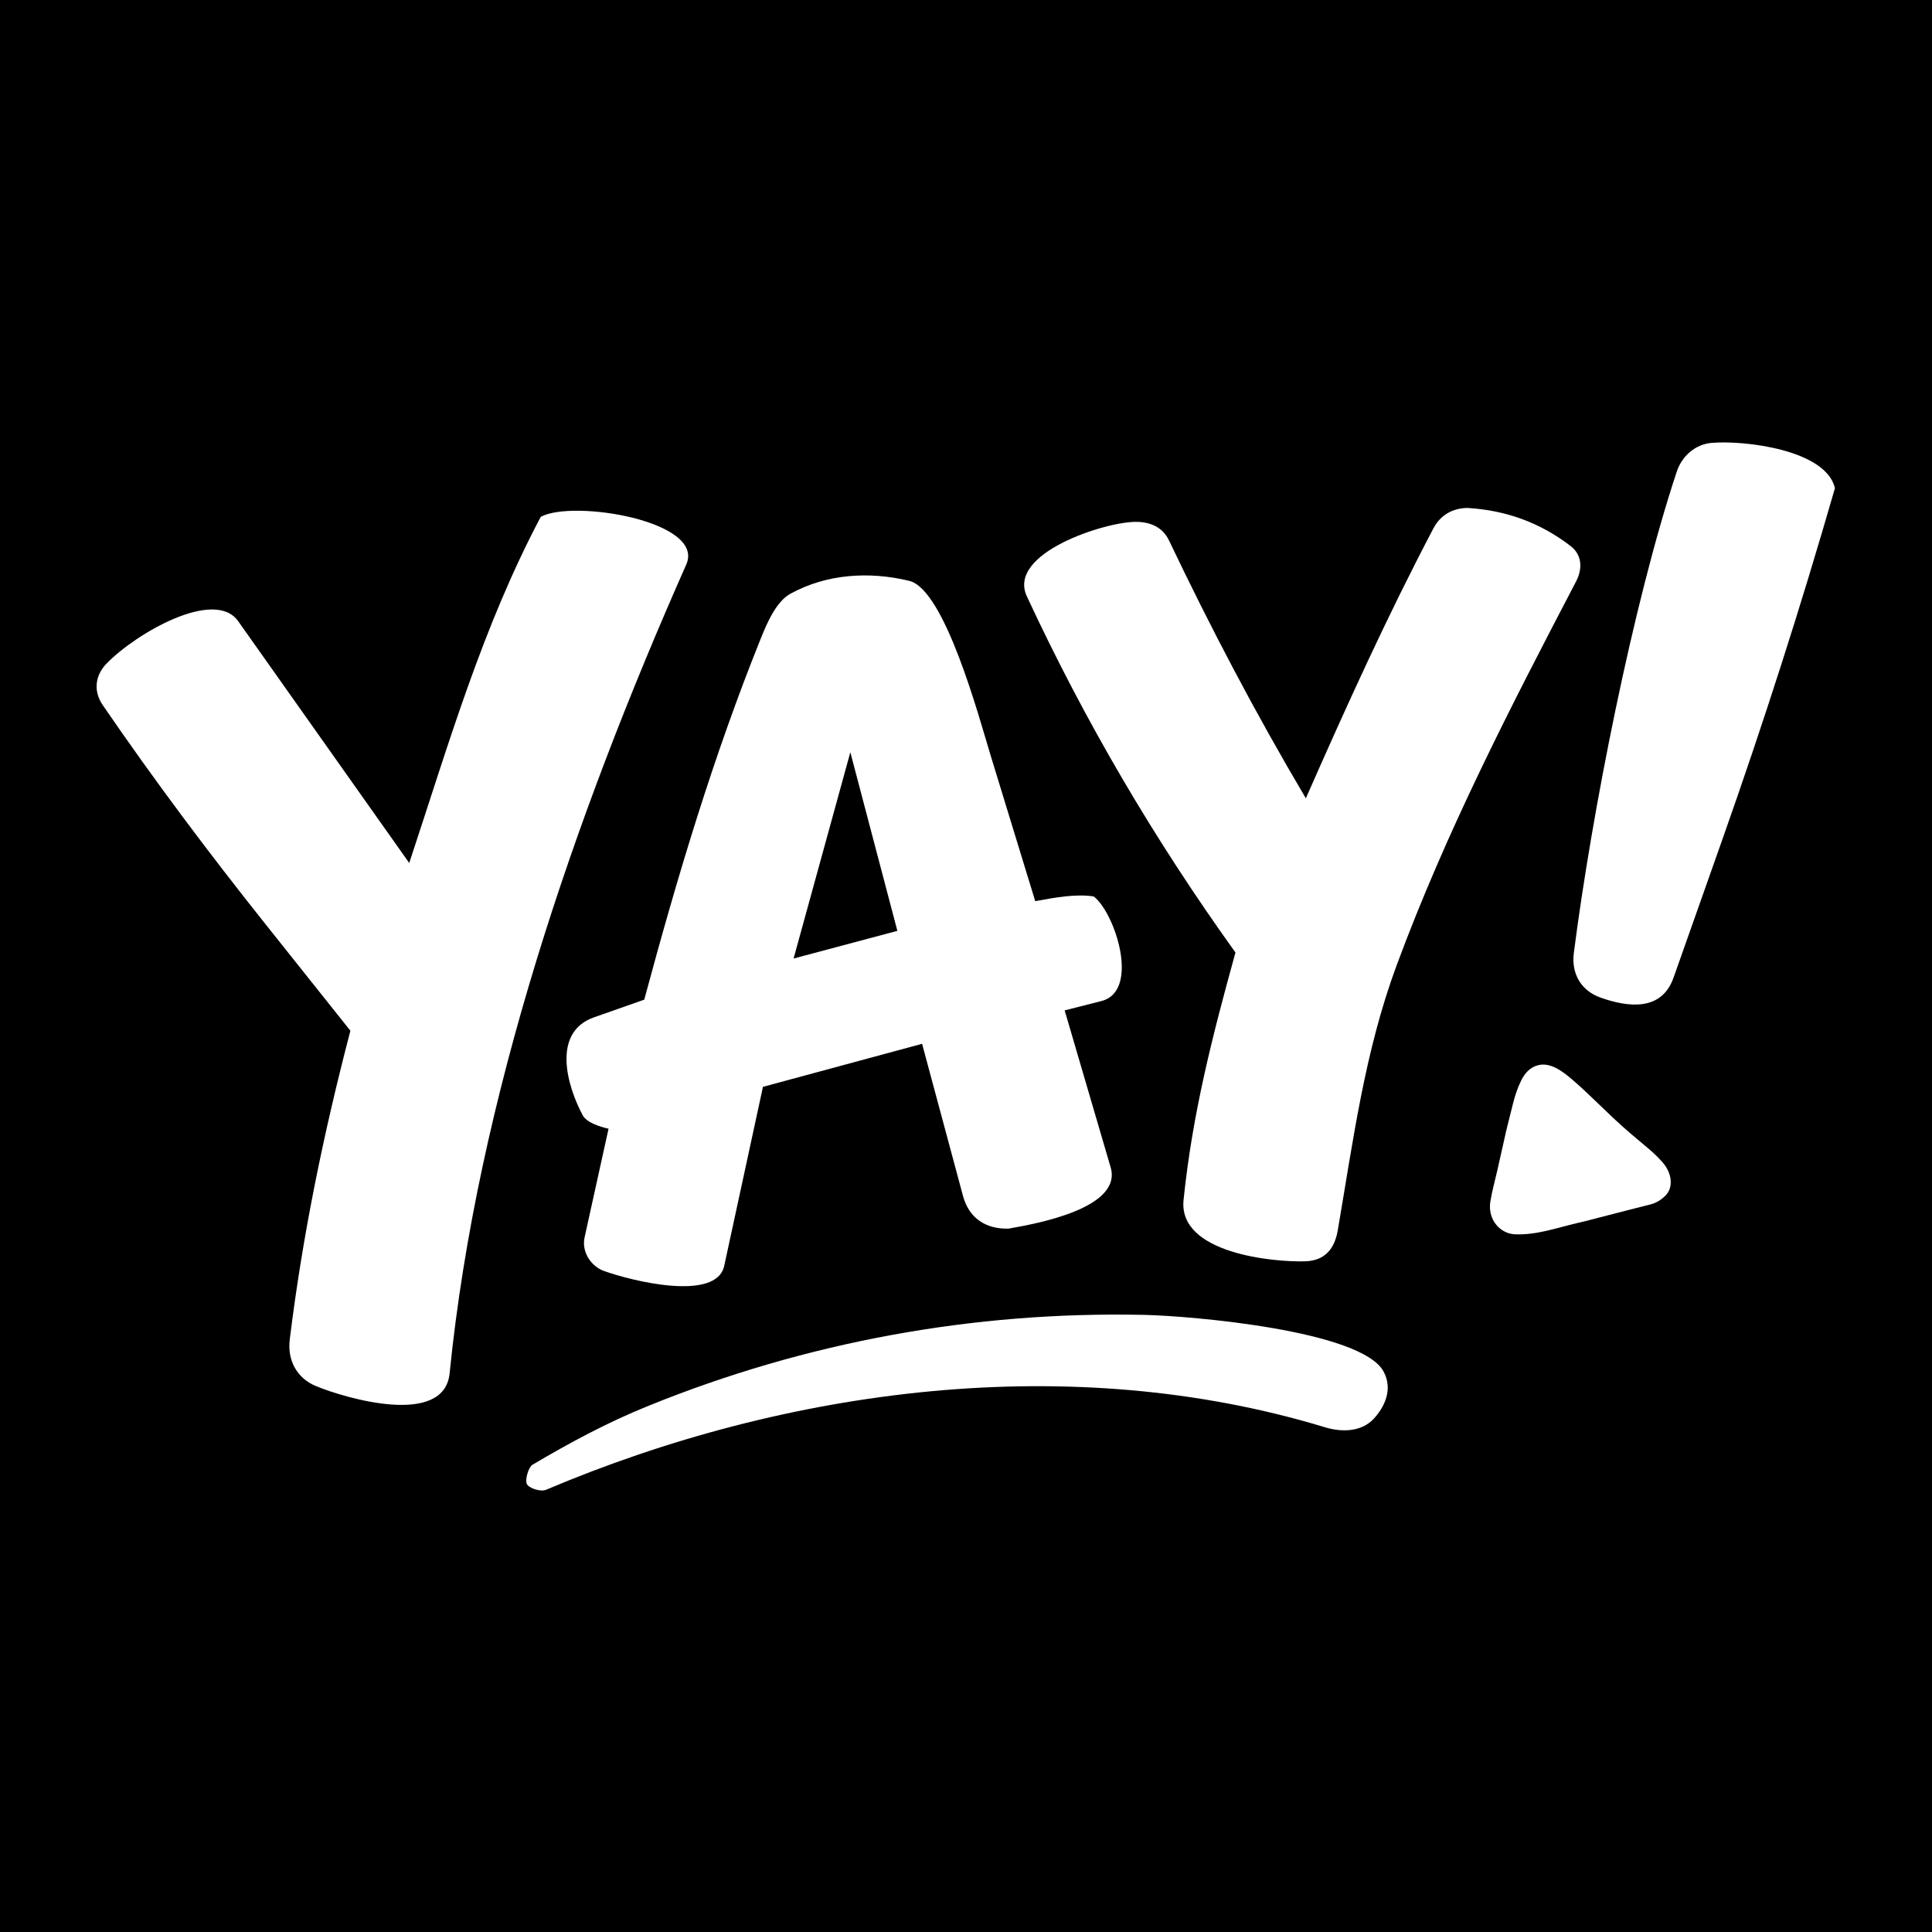
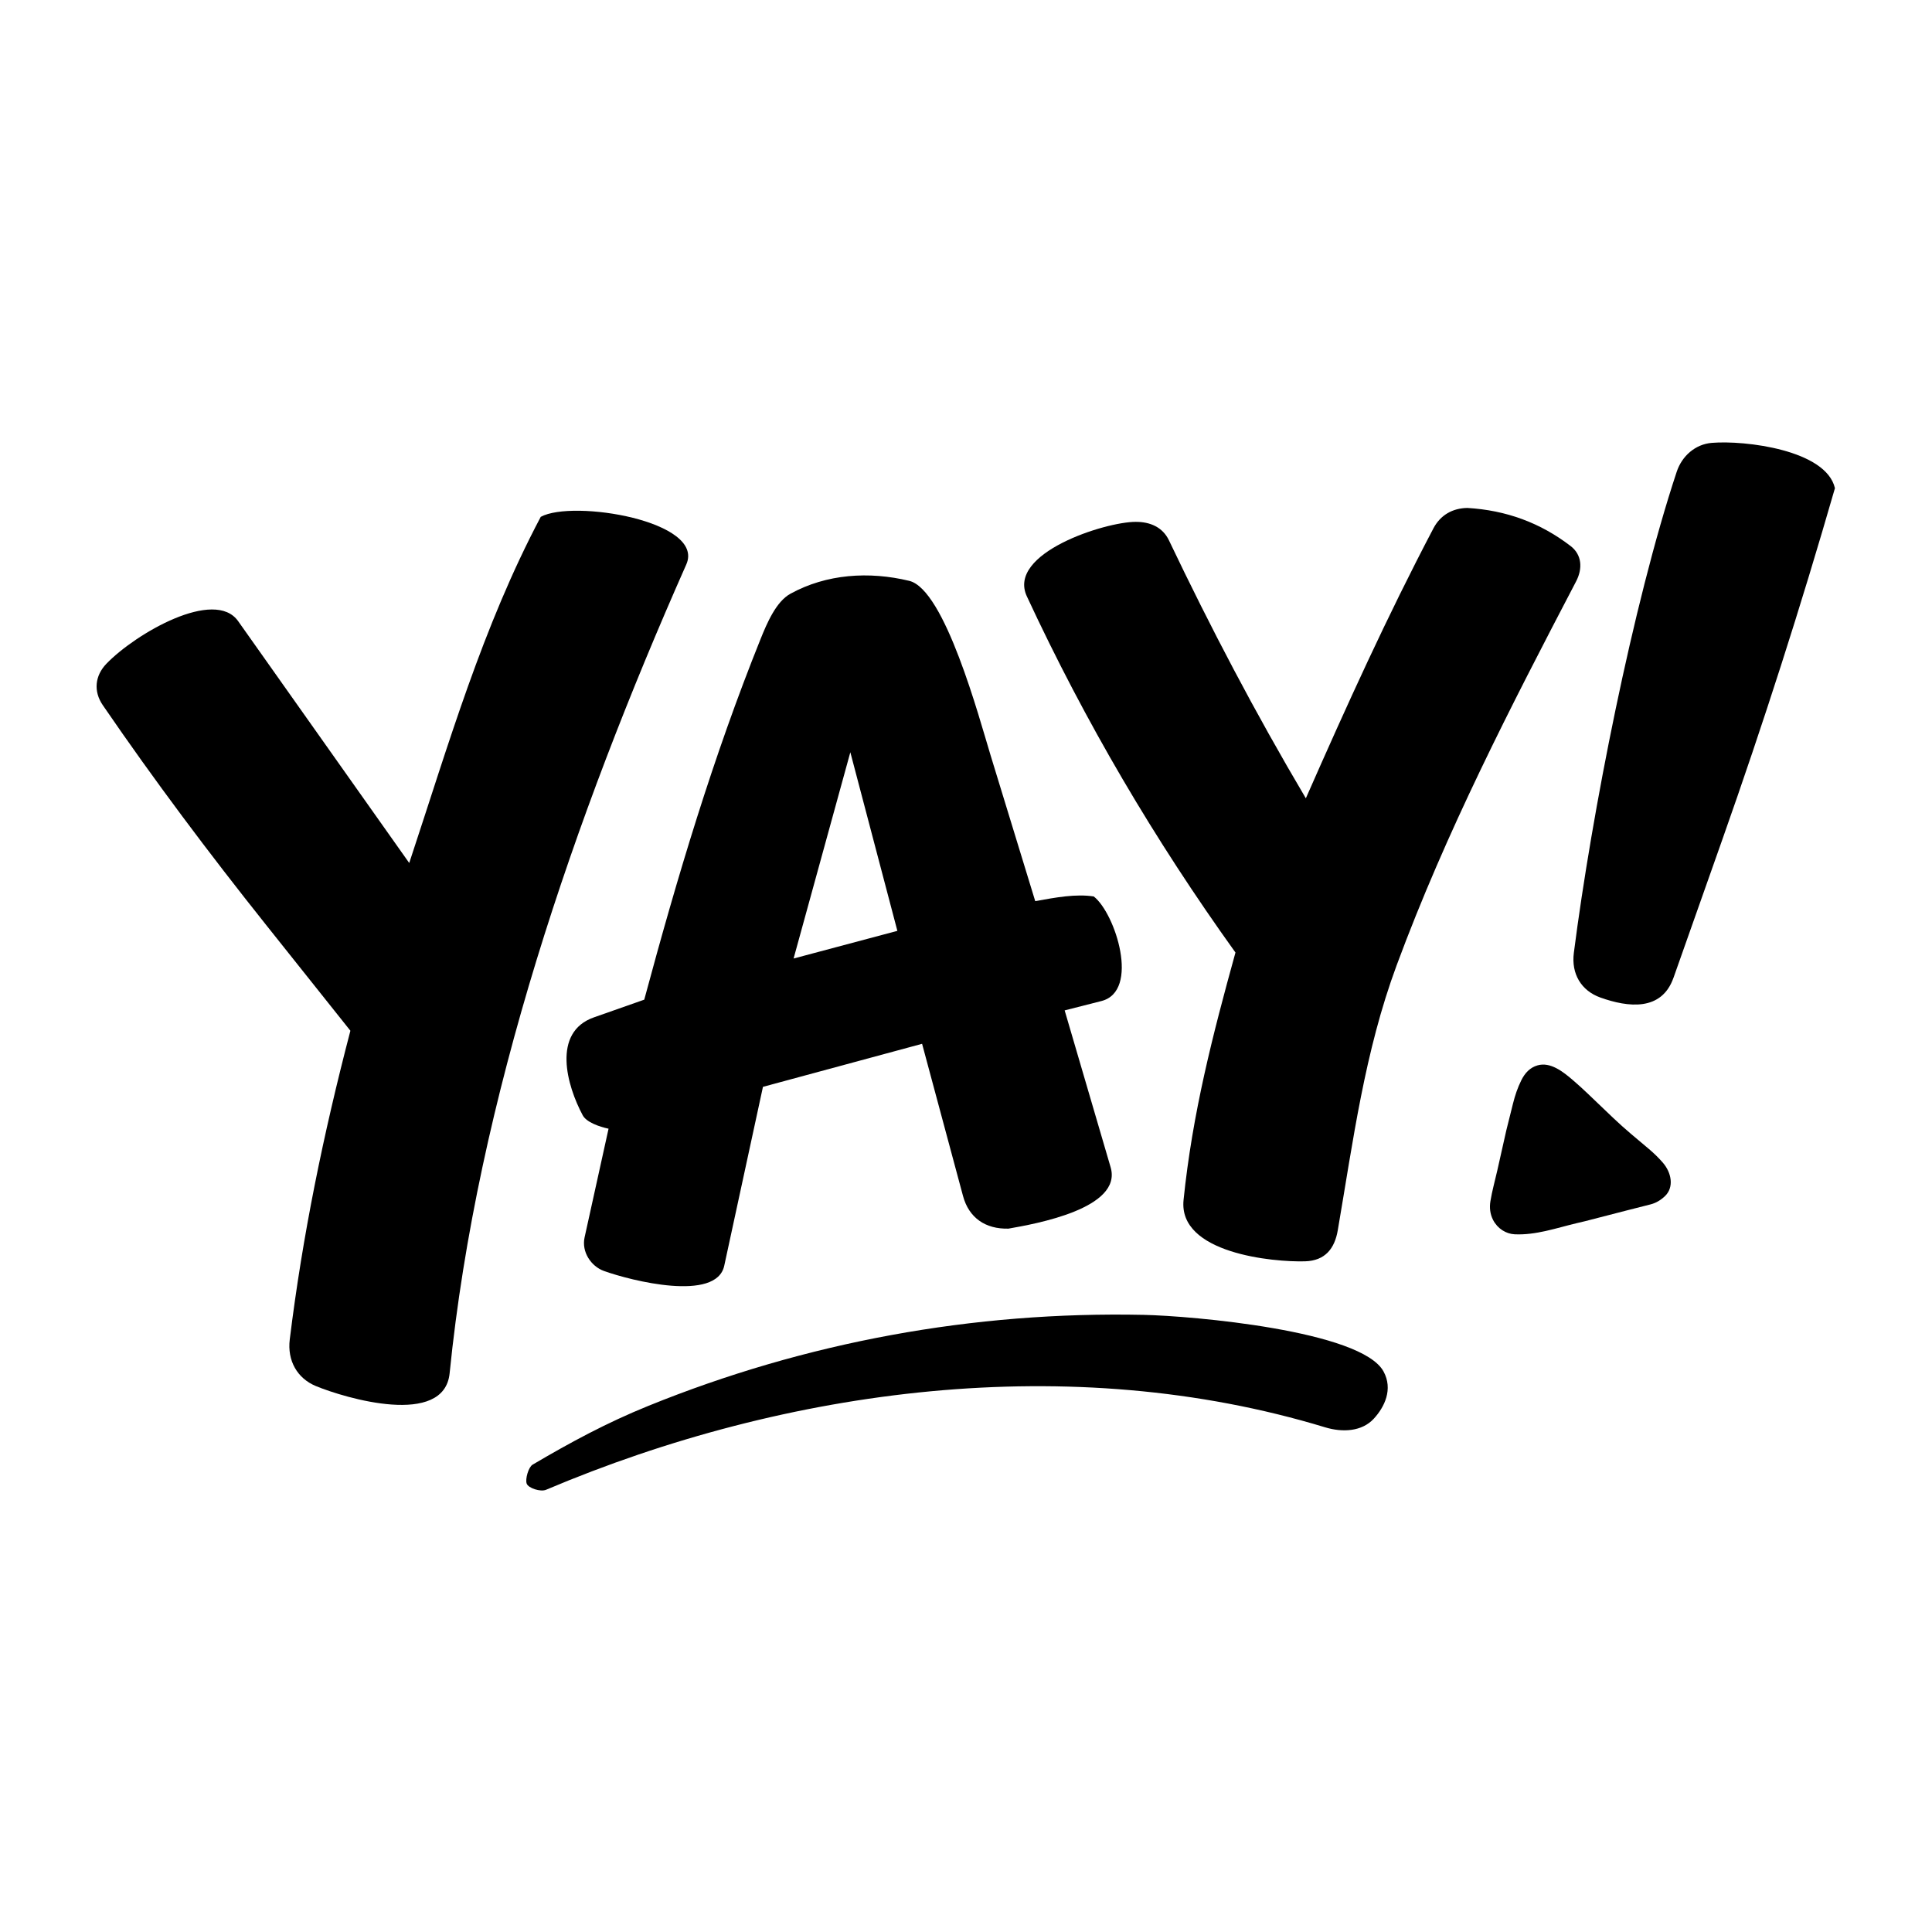
<svg xmlns="http://www.w3.org/2000/svg" viewBox="0 0 100 100">
-   <rect width="100" height="100" fill="black" />
-   <g transform="translate(5, 22.9) scale(0.1023)" fill="white">
+   <rect width="100" height="100" fill="white" />
+   <g transform="translate(5, 22.9) scale(0.1023)" fill="black">
    <path d="M417.64,304.28l-80.49,21.77-19.59,90.53c-3.98,18.41-47.01,7.61-60.86,2.63-6.51-2.34-11.41-9.64-9.8-16.98l12.13-55c-4.76-1.01-11.2-3.3-13.06-6.77-8.04-14.94-15.74-42.05,5.67-49.57l25.45-8.95c16.8-62.42,34.81-122.69,58.87-182.51,3.21-7.99,7.85-18.89,15.07-22.86,18.25-10.05,39.79-11.44,60.12-6.54,18.07,4.36,35.4,69.4,41.2,88.37l22.56,73.69c10.49-1.9,20.58-3.76,29.61-2.37,10.97,8.56,23.53,47.91,3.89,52.91l-18.61,4.74,23.26,79.38c6.11,20.85-38.11,28.66-51.69,31.04-11.66.3-20.03-5.47-23-16.52l-20.7-76.98ZM405.16,247.13l-23.8-90.37-28.71,104.36,52.5-13.99Z" />
    <path d="M128.41,297.66l-42.7-53.6C56.72,207.66,29.45,171.36,3.14,132.95c-4.84-7.06-3.97-14.96,1.83-20.98,14.78-15.33,54.72-38.41,66.65-21.54l86.56,122.36c20.05-60.51,36.95-119.21,66.54-175.14,16.28-8.9,83.37,2.15,73.64,24.1-56.42,127.27-105.82,270.49-119.74,409.21-2.75,27.41-52.77,12.65-67.68,6.48-9.4-3.89-14.53-12.82-13.21-23.58,6.46-52.49,16.93-103.58,30.68-156.2Z" />
    <path d="M549.96,383.26c4.5-43.85,14.69-83.31,26.26-125.17-40.93-57.03-76-116.61-105.56-180.24-10.14-21.83,39.57-37.67,55.03-37.66,7.3-.05,13.68,2.65,16.88,9.35,21.16,44.36,43.37,86.76,69.26,130.52,20.87-47.39,41.09-91.93,64.55-136.59,3.53-6.71,9.64-10.19,17.15-10.32,19.57,1.14,36.96,7.49,52.3,19.3,5.62,4.33,6.17,11.28,2.75,17.84-33.28,63.74-65.73,126.53-90.81,194.27-16.23,43.85-21.98,88.64-29.79,134.1-1.57,9.14-6.31,15.37-16.59,15.67-16.06.46-64.21-4.02-61.43-31.05Z" />
    <path d="M797.83,270.89c-6,16.98-22.87,15.02-37.01,9.96-9.65-3.46-14.76-11.95-13.39-22.6,9.04-70.48,29.8-176.25,52.04-243.39,2.61-7.87,9.29-13.94,17.77-14.64,16.76-1.38,57.82,3.56,62.29,22.93-17.44,60.5-36.12,118.77-57.06,178.03l-24.63,69.71Z" />
    <path d="M621.54,498.3c-128.46-39.01-272.04-20.11-394.14,31.62-2.78,1.18-8.96-.82-9.79-3.11s.9-8.38,3-9.61c19.36-11.39,37.52-21.2,58.57-29.74,79.58-32.29,164.51-47.87,250.61-46.04,24.15.51,110.16,7.92,121.37,28.67,4.85,8.97.53,17.94-4.98,23.9-5.97,6.46-15.72,7.02-24.65,4.31Z" />
    <path d="M767.25,341.69c5.99,5.72,12.02,10.62,18.17,15.81,2.52,2.13,4.75,4.3,6.95,6.81,4.57,5.21,5.79,12.58,1.19,17-2.07,1.99-4.53,3.51-7.34,4.22l-11.23,2.85-21.74,5.61-4.56,1.08c-9.93,2.36-20.53,6.11-31.23,5.58-4.34-.21-8.63-2.86-10.88-7.22-1.57-3.04-1.88-6.34-1.37-9.48.86-5.32,2.29-10.26,3.47-15.51l4.59-20.42,3.38-13.54c1.04-4.16,2.34-8.01,4.18-11.72s4.4-6.48,8.23-7.58c6.46-1.84,12.78,3.06,18.05,7.62,2.46,2.12,4.76,4.2,7.13,6.46l13.01,12.43Z" />
  </g>
</svg>
